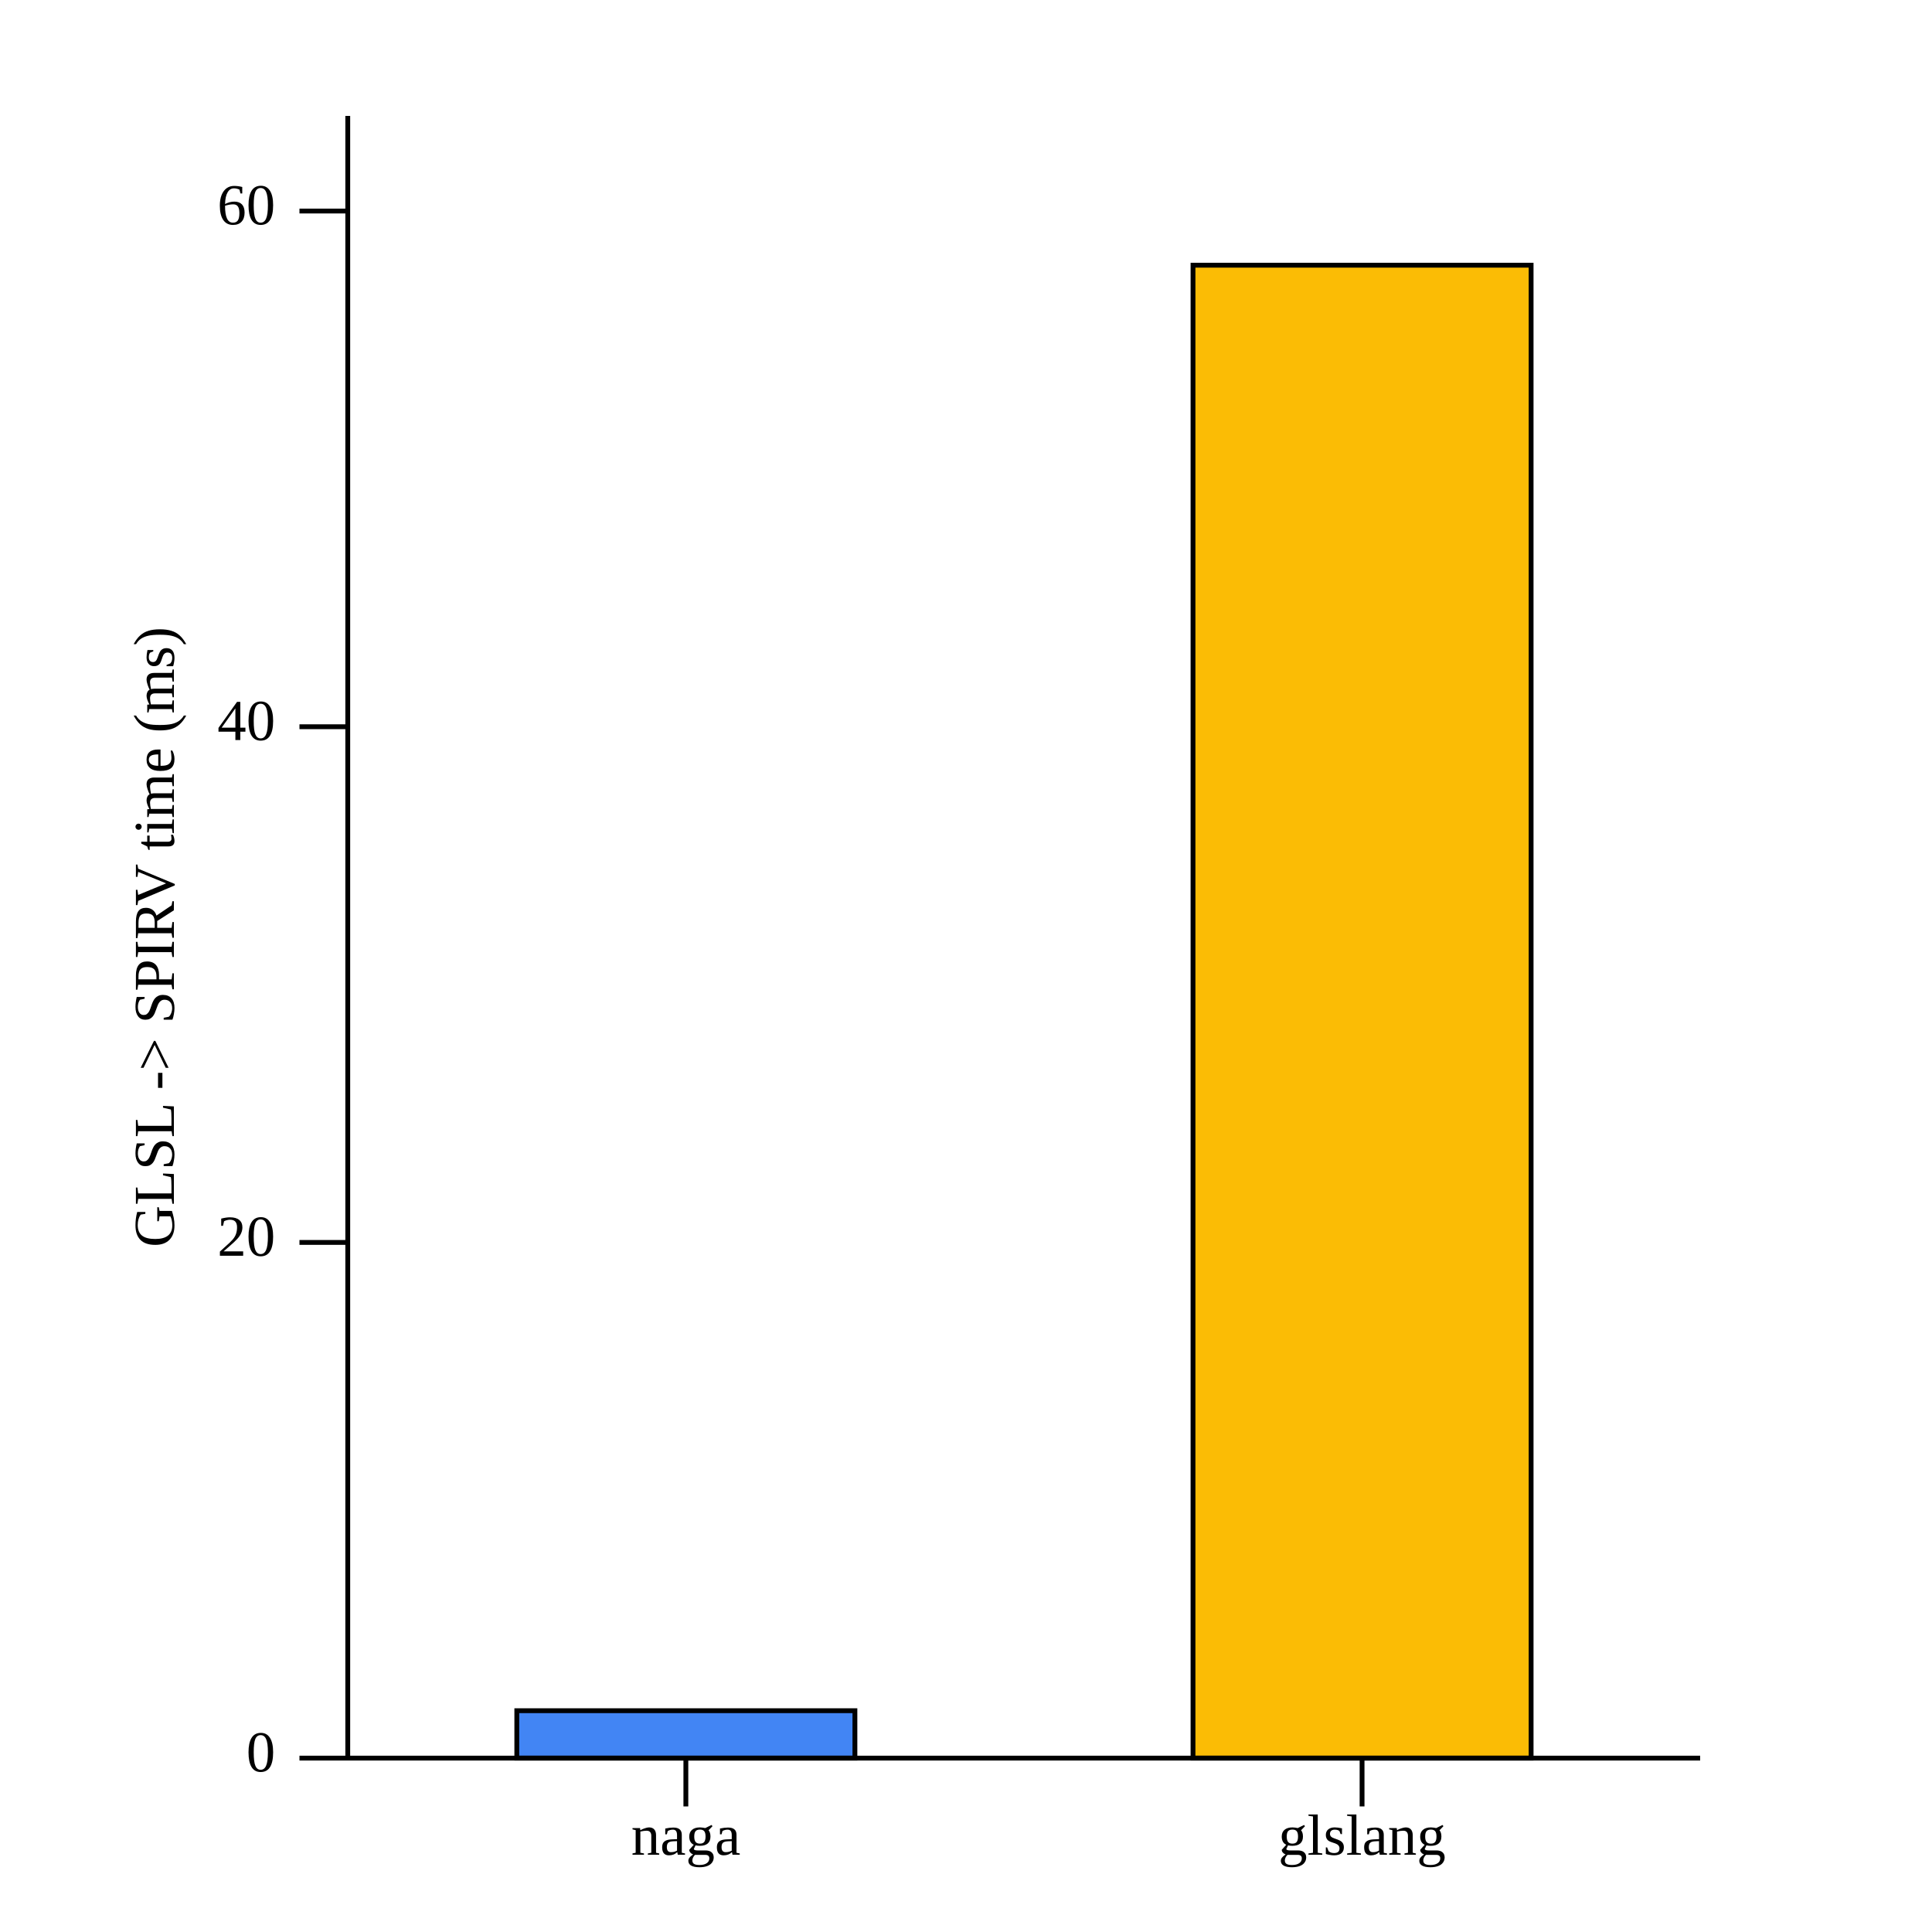
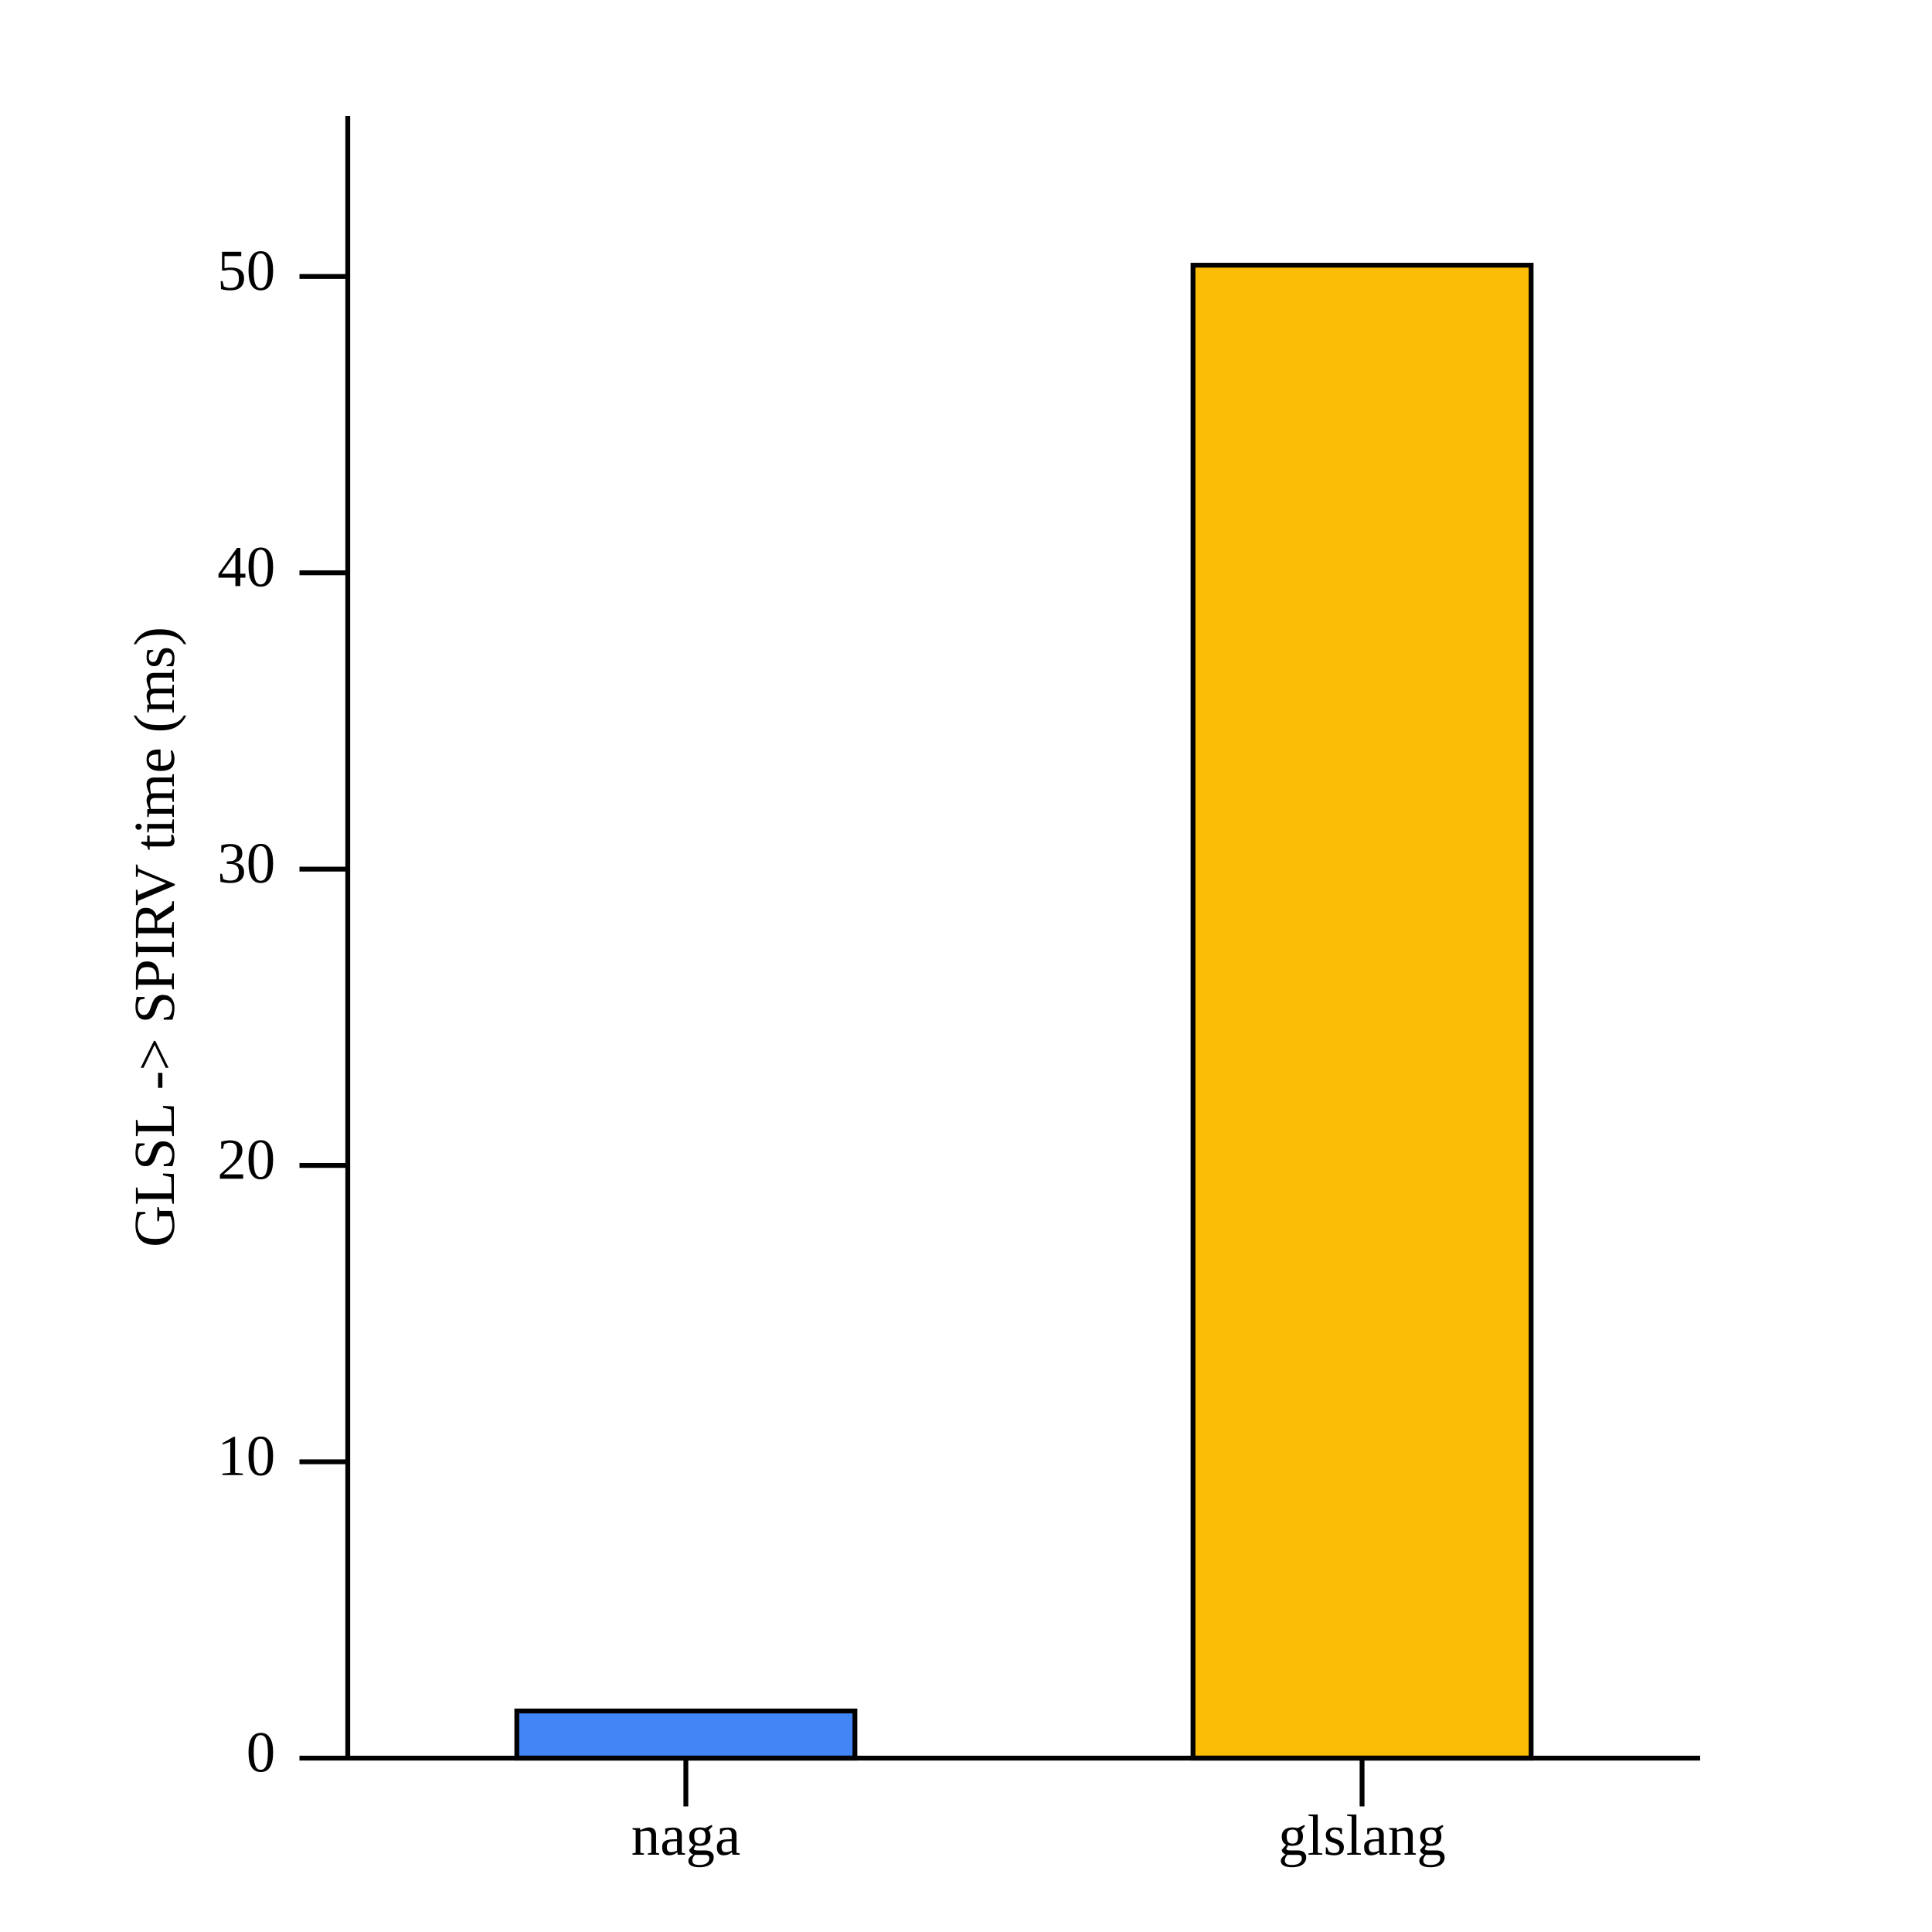
<svg xmlns="http://www.w3.org/2000/svg" viewBox="0 0 400 400">
  <g transform="translate(72, 364)">
    <g>
-       <rect fill="#4285F4" height="9.817" stroke="black" width="70" x="35" y="-9.817" />
+       <rect fill="#4285F4" height="9.761" stroke="black" width="70" x="35" y="-9.761" />
    </g>
    <g>
      <rect fill="#FBBC05" height="309.091" stroke="black" width="70" x="175" y="-309.091" />
    </g>
    <g>
      <g>
        <line stroke="black" stroke-width="1" x1="70" x2="70" y1="0" y2="10" />
        <line stroke="black" stroke-width="1" x1="210" x2="210" y1="0" y2="10" />
      </g>
      <line stroke="black" stroke-width="1" x1="0" x2="280" y1="0" y2="0" />
      <g>
        <text font-size="12" text-anchor="middle" x="70" y="20">
naga
</text>
        <text font-size="12" text-anchor="middle" x="210" y="20">
glslang
</text>
      </g>
      <text font-size="12" text-anchor="middle" x="140" y="30">

</text>
    </g>
    <g>
      <g>
        <line stroke="black" stroke-width="1" x1="0" x2="-10" y1="-0" y2="-0" />
-         <line stroke="black" stroke-width="1" x1="0" x2="-10" y1="-106.769" y2="-106.769" />
-         <line stroke="black" stroke-width="1" x1="0" x2="-10" y1="-213.538" y2="-213.538" />
-         <line stroke="black" stroke-width="1" x1="0" x2="-10" y1="-320.307" y2="-320.307" />
+         <line stroke="black" stroke-width="1" x1="0" x2="-10" y1="-61.352" y2="-61.352" />
+         <line stroke="black" stroke-width="1" x1="0" x2="-10" y1="-122.704" y2="-122.704" />
+         <line stroke="black" stroke-width="1" x1="0" x2="-10" y1="-184.056" y2="-184.056" />
+         <line stroke="black" stroke-width="1" x1="0" x2="-10" y1="-245.408" y2="-245.408" />
+         <line stroke="black" stroke-width="1" x1="0" x2="-10" y1="-306.76" y2="-306.76" />
      </g>
      <line stroke="black" stroke-width="1" x1="0" x2="0" y1="0" y2="-340" />
      <g>
        <text dominant-baseline="middle" font-size="12" text-anchor="end" x="-15" y="-0">
0
</text>
-         <text dominant-baseline="middle" font-size="12" text-anchor="end" x="-15" y="-106.769">
+         <text dominant-baseline="middle" font-size="12" text-anchor="end" x="-15" y="-61.352">
+ 10
+ </text>
+         <text dominant-baseline="middle" font-size="12" text-anchor="end" x="-15" y="-122.704">
20
</text>
-         <text dominant-baseline="middle" font-size="12" text-anchor="end" x="-15" y="-213.538">
+         <text dominant-baseline="middle" font-size="12" text-anchor="end" x="-15" y="-184.056">
+ 30
+ </text>
+         <text dominant-baseline="middle" font-size="12" text-anchor="end" x="-15" y="-245.408">
40
</text>
-         <text dominant-baseline="middle" font-size="12" text-anchor="end" x="-15" y="-320.307">
- 60
+         <text dominant-baseline="middle" font-size="12" text-anchor="end" x="-15" y="-306.76">
+ 50
</text>
      </g>
      <text font-size="12" text-anchor="middle" transform="rotate(-90 -24 -170)" x="-24" y="-182">
GLSL -&gt; SPIRV time (ms)
</text>
    </g>
  </g>
</svg>
